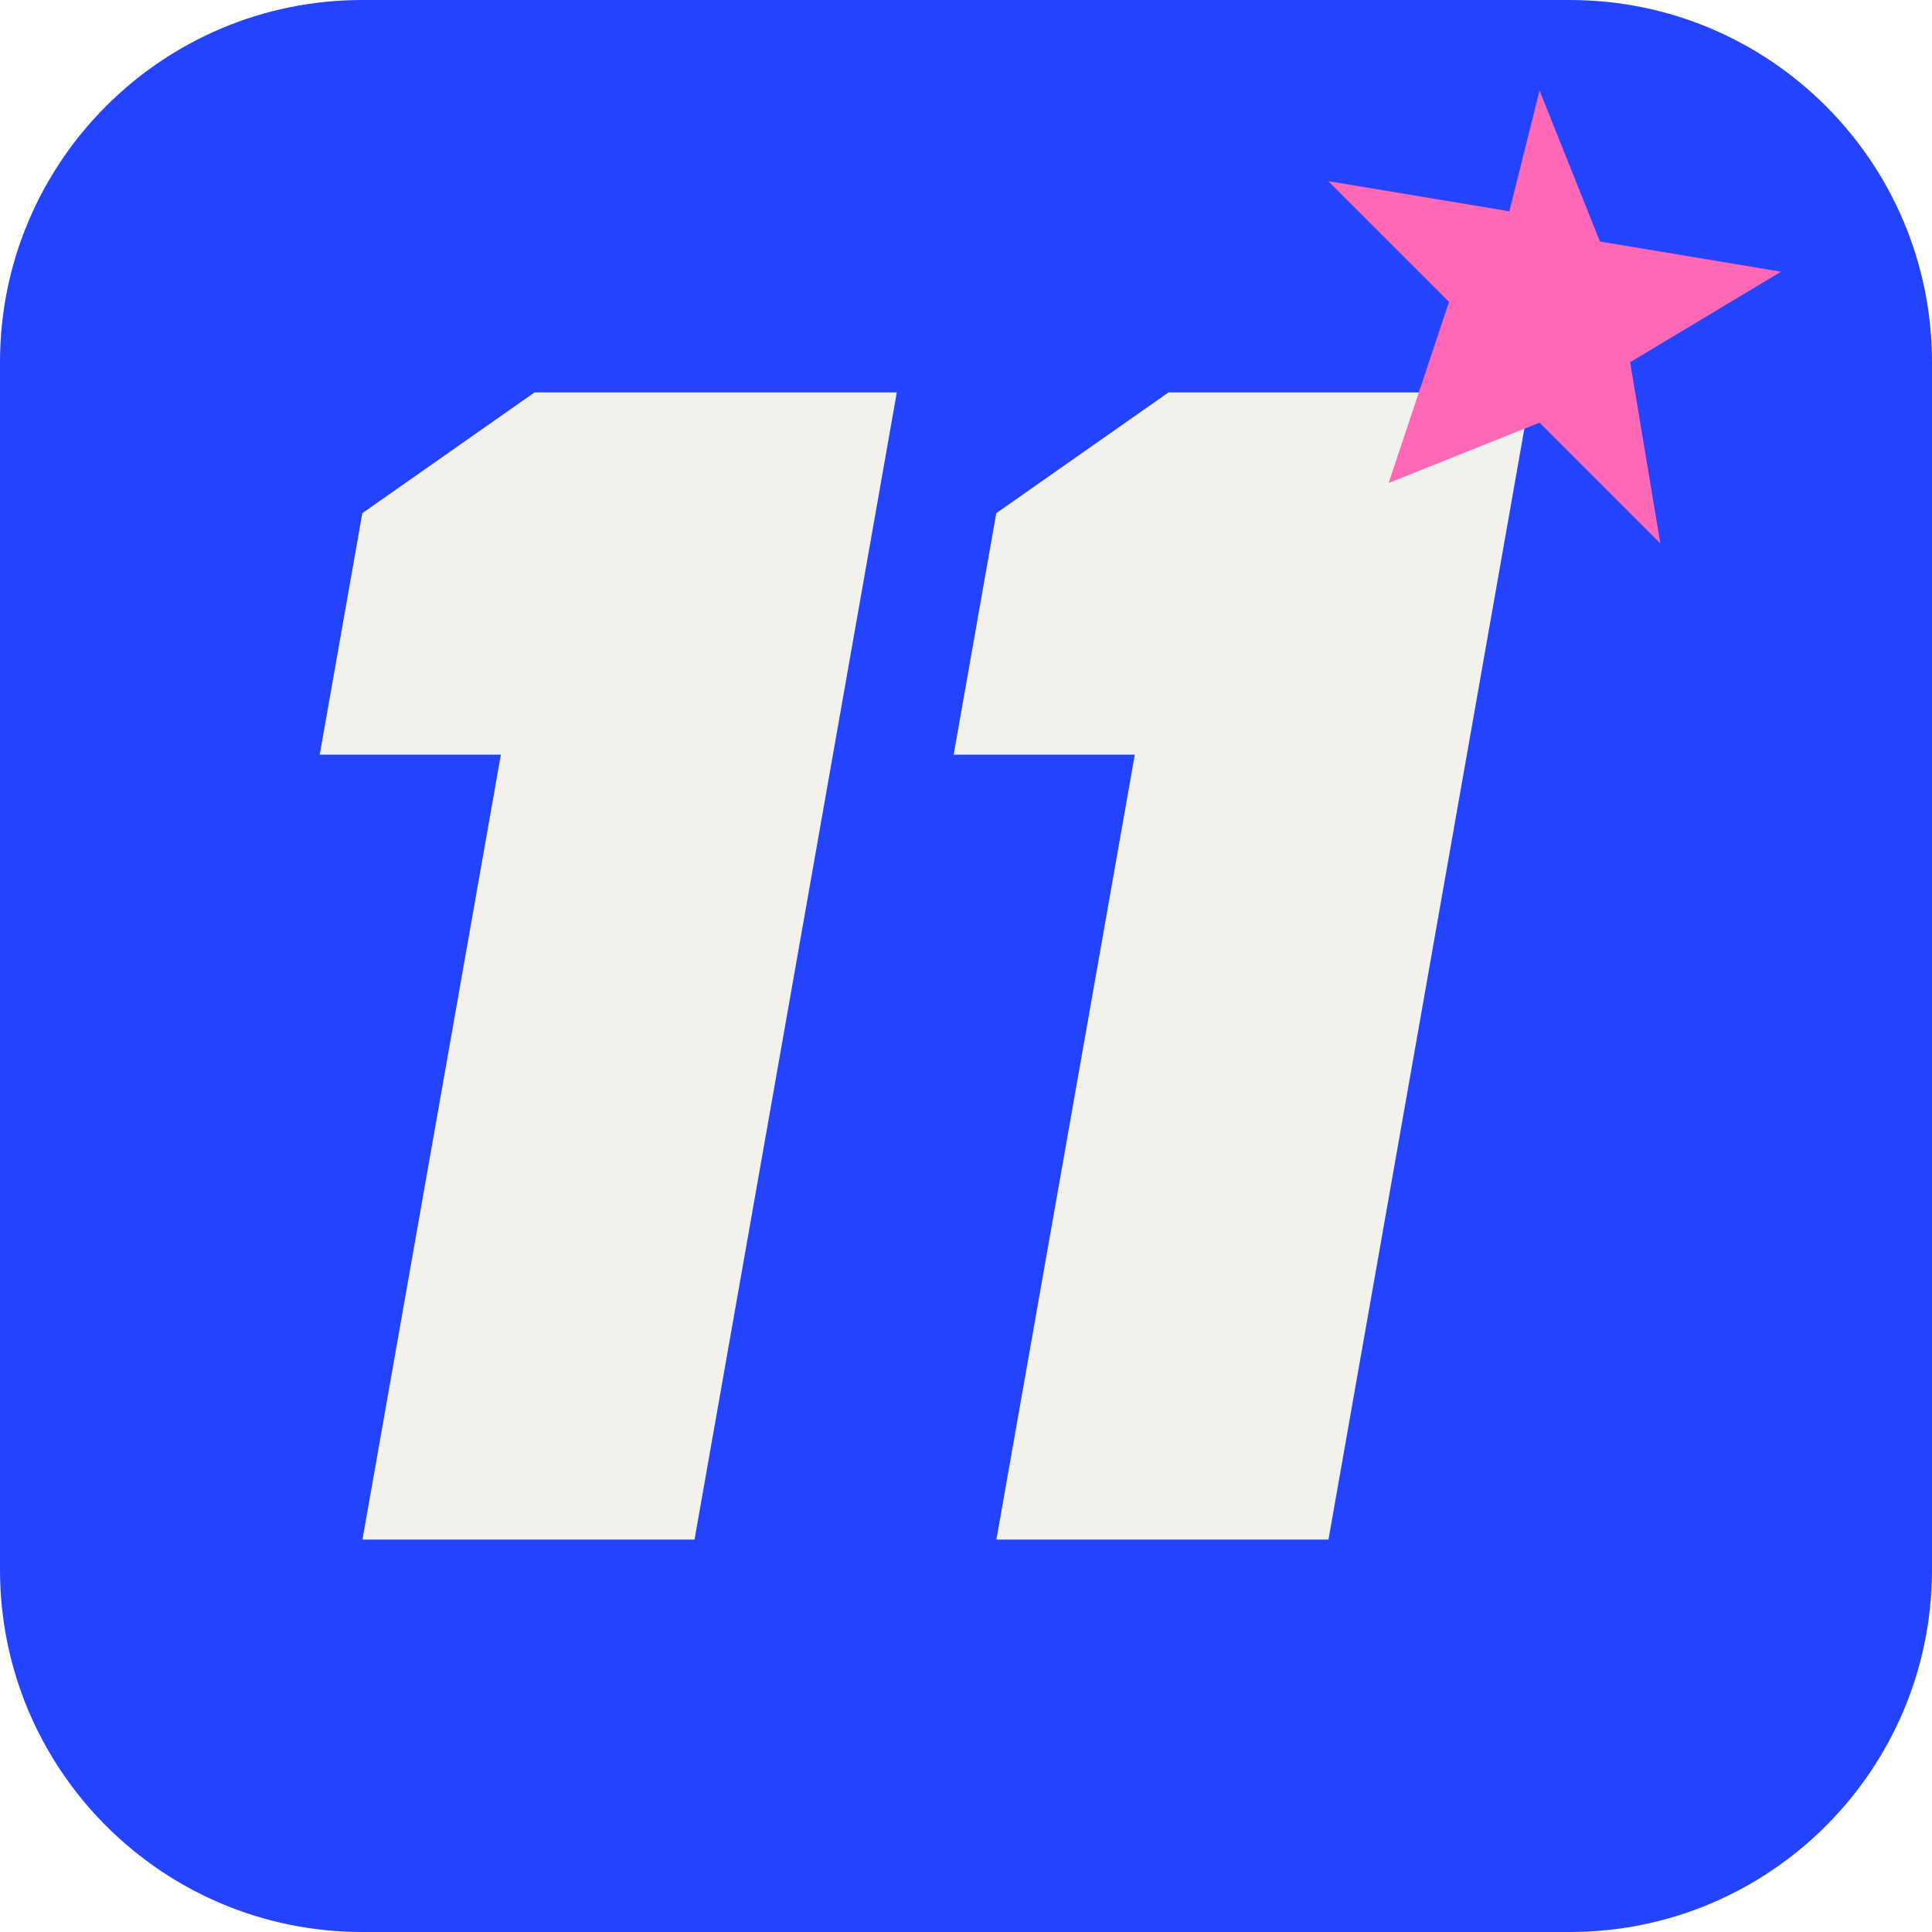
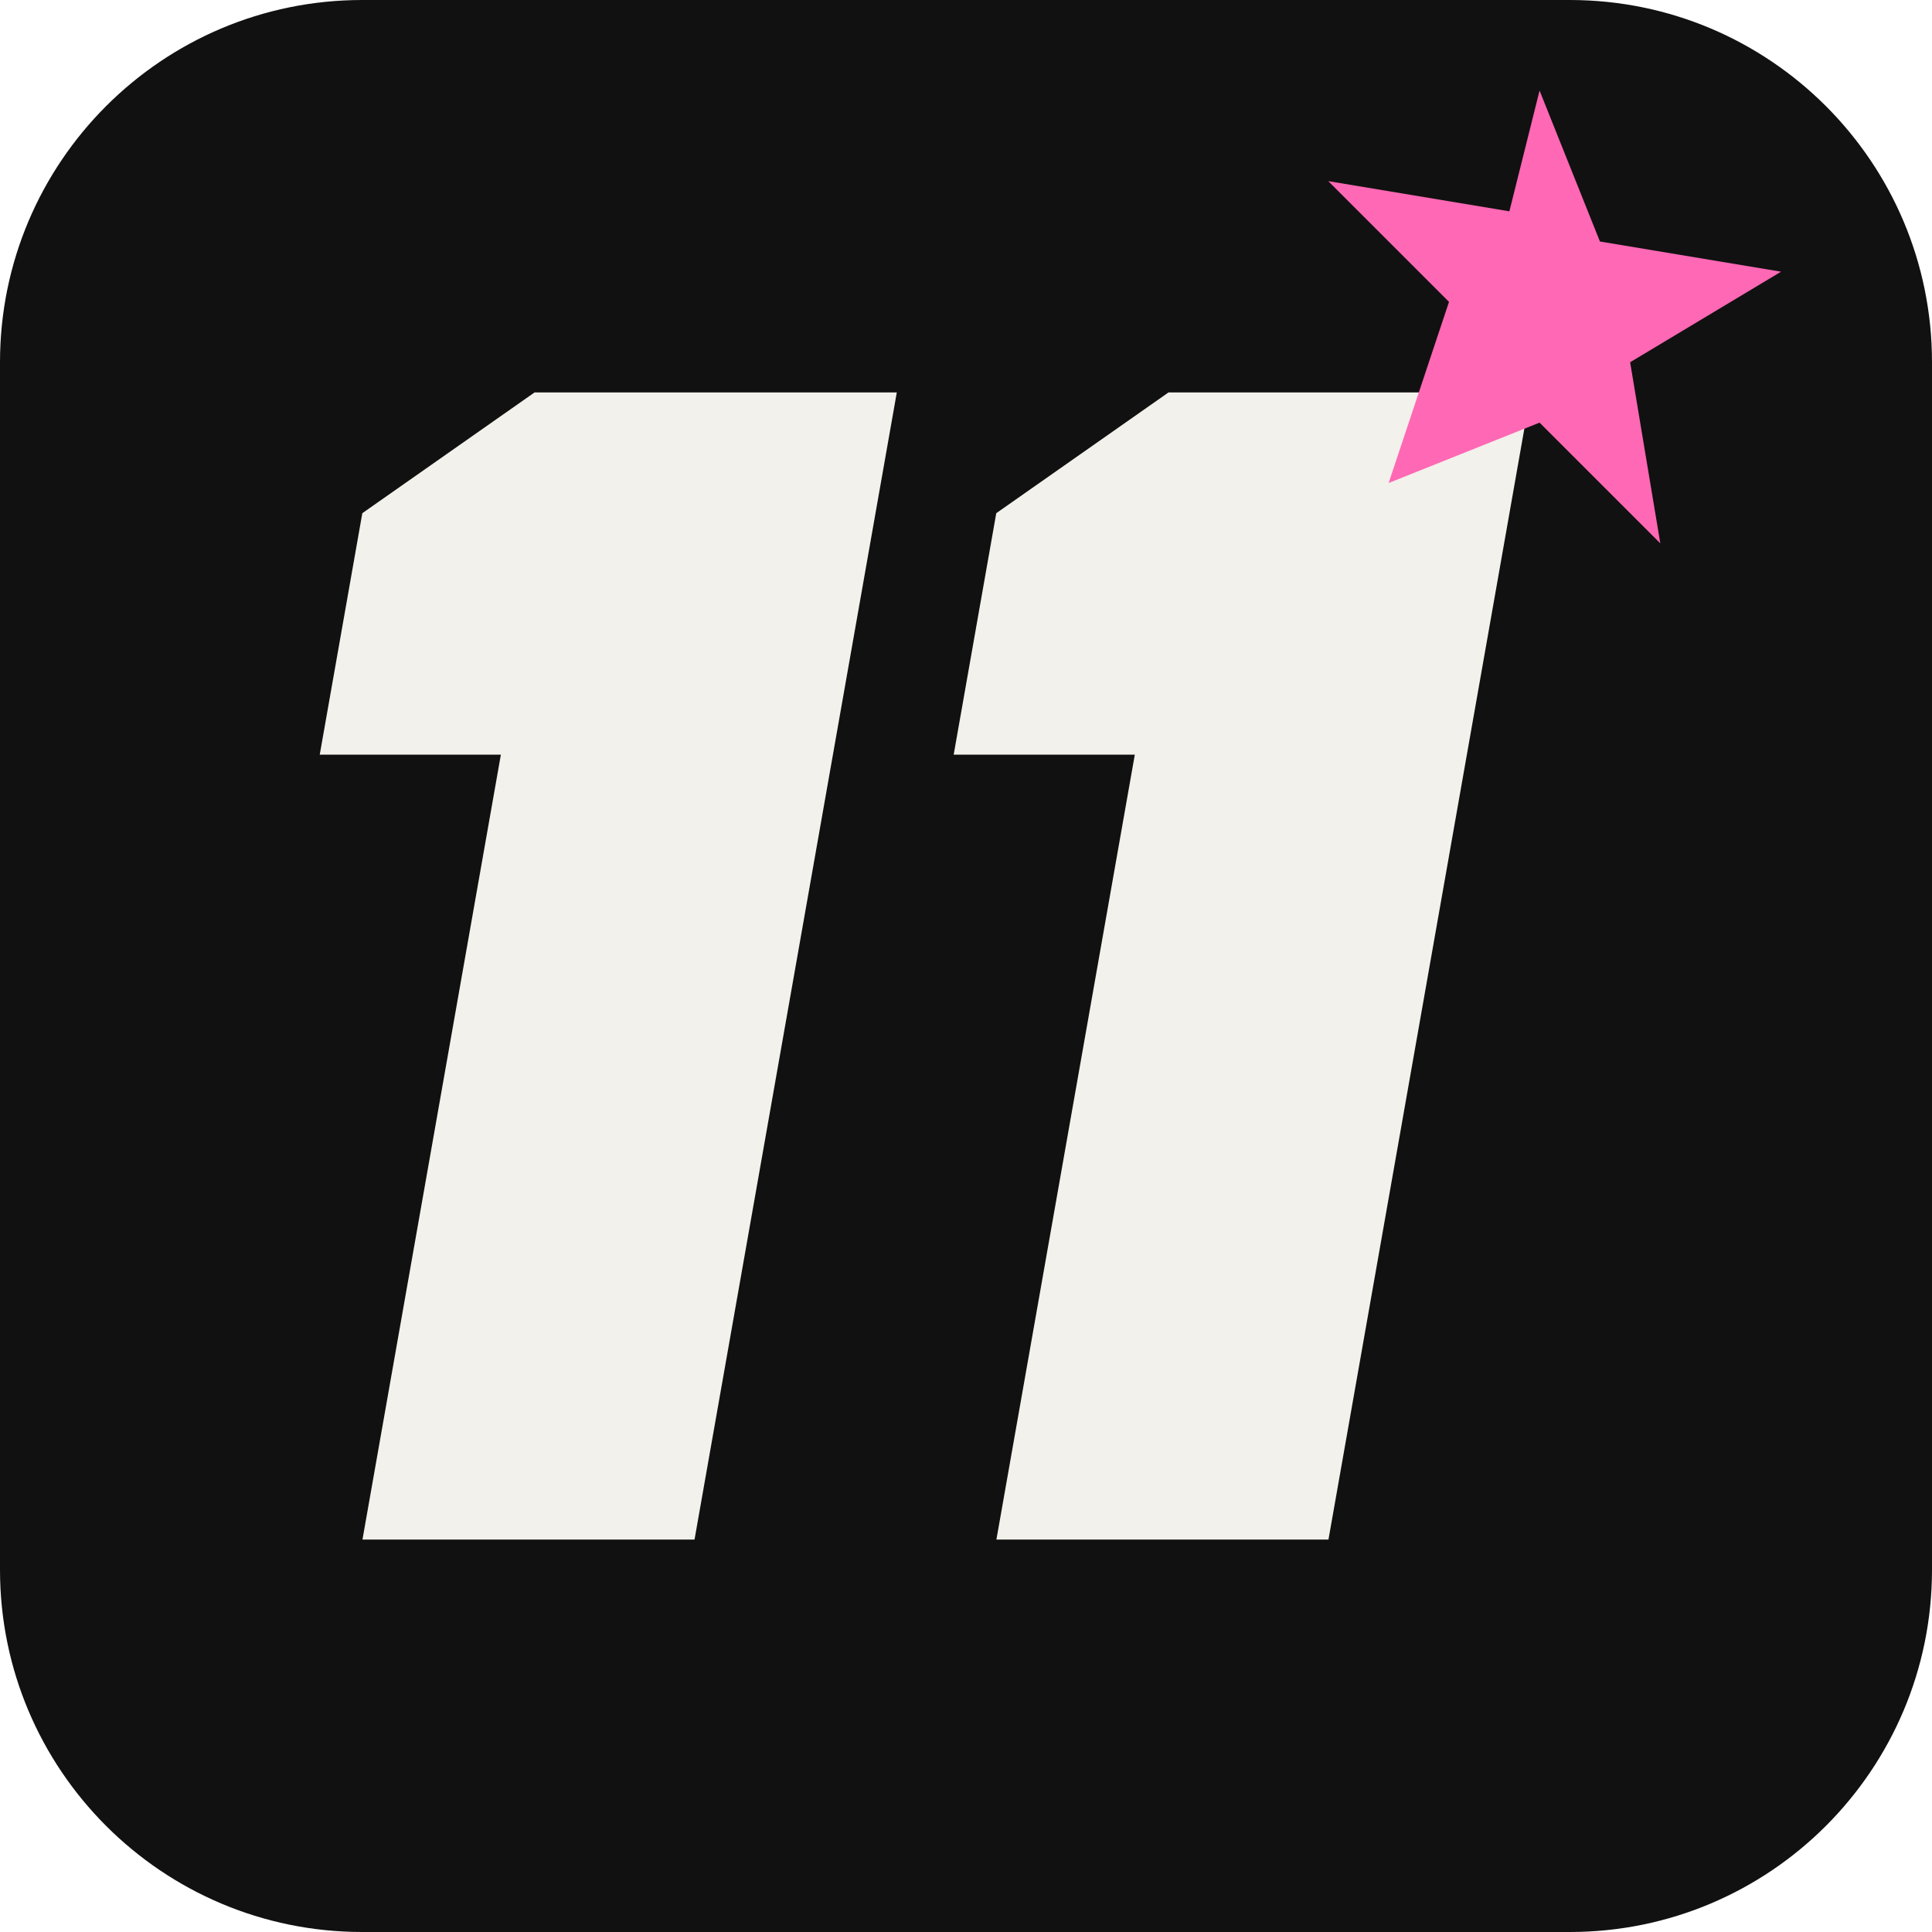
<svg xmlns="http://www.w3.org/2000/svg" viewBox="0 0 64 64">
-   <rect width="64" height="64" rx="12" fill="#2443ff" />
+   <rect width="64" height="64" rx="12" fill="#111111" />
  <g fill="#f2f1eb" transform="skewX(-10)">
    <path d="M20 13h12v38H21V25h-6v-8zM41 13h12v38H42V25h-6v-8z" />
  </g>
  <path d="m51 3 2 5 6 1-5 3 1 6-4-4-5 2 2-6-4-4 6 1z" fill="#ff68b4" />
</svg>
